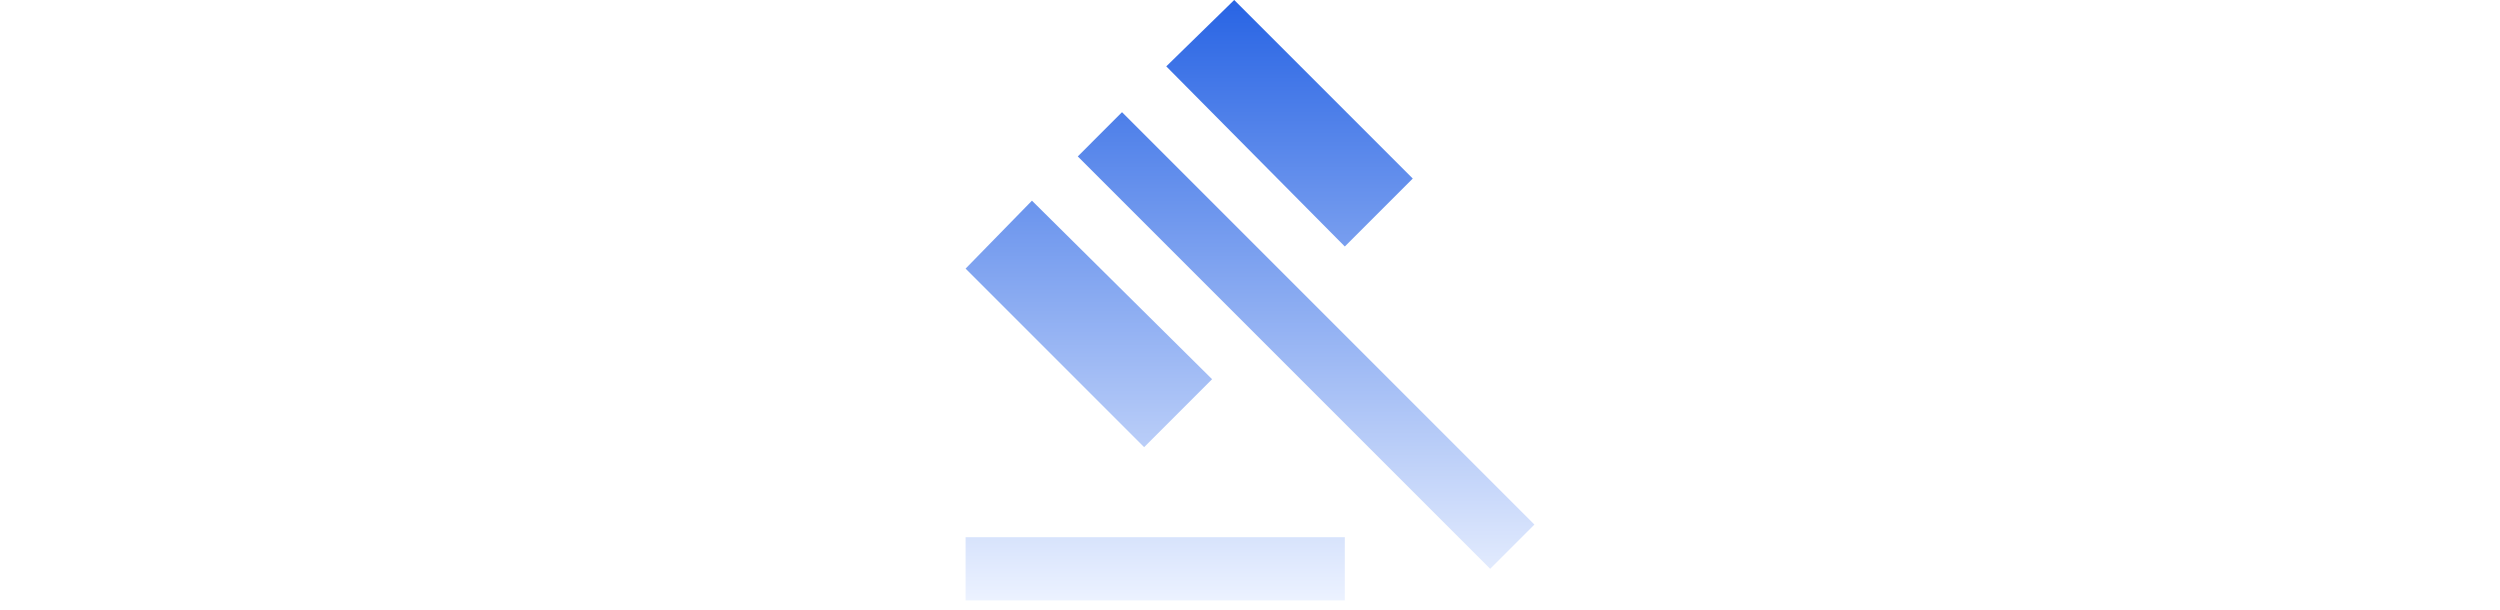
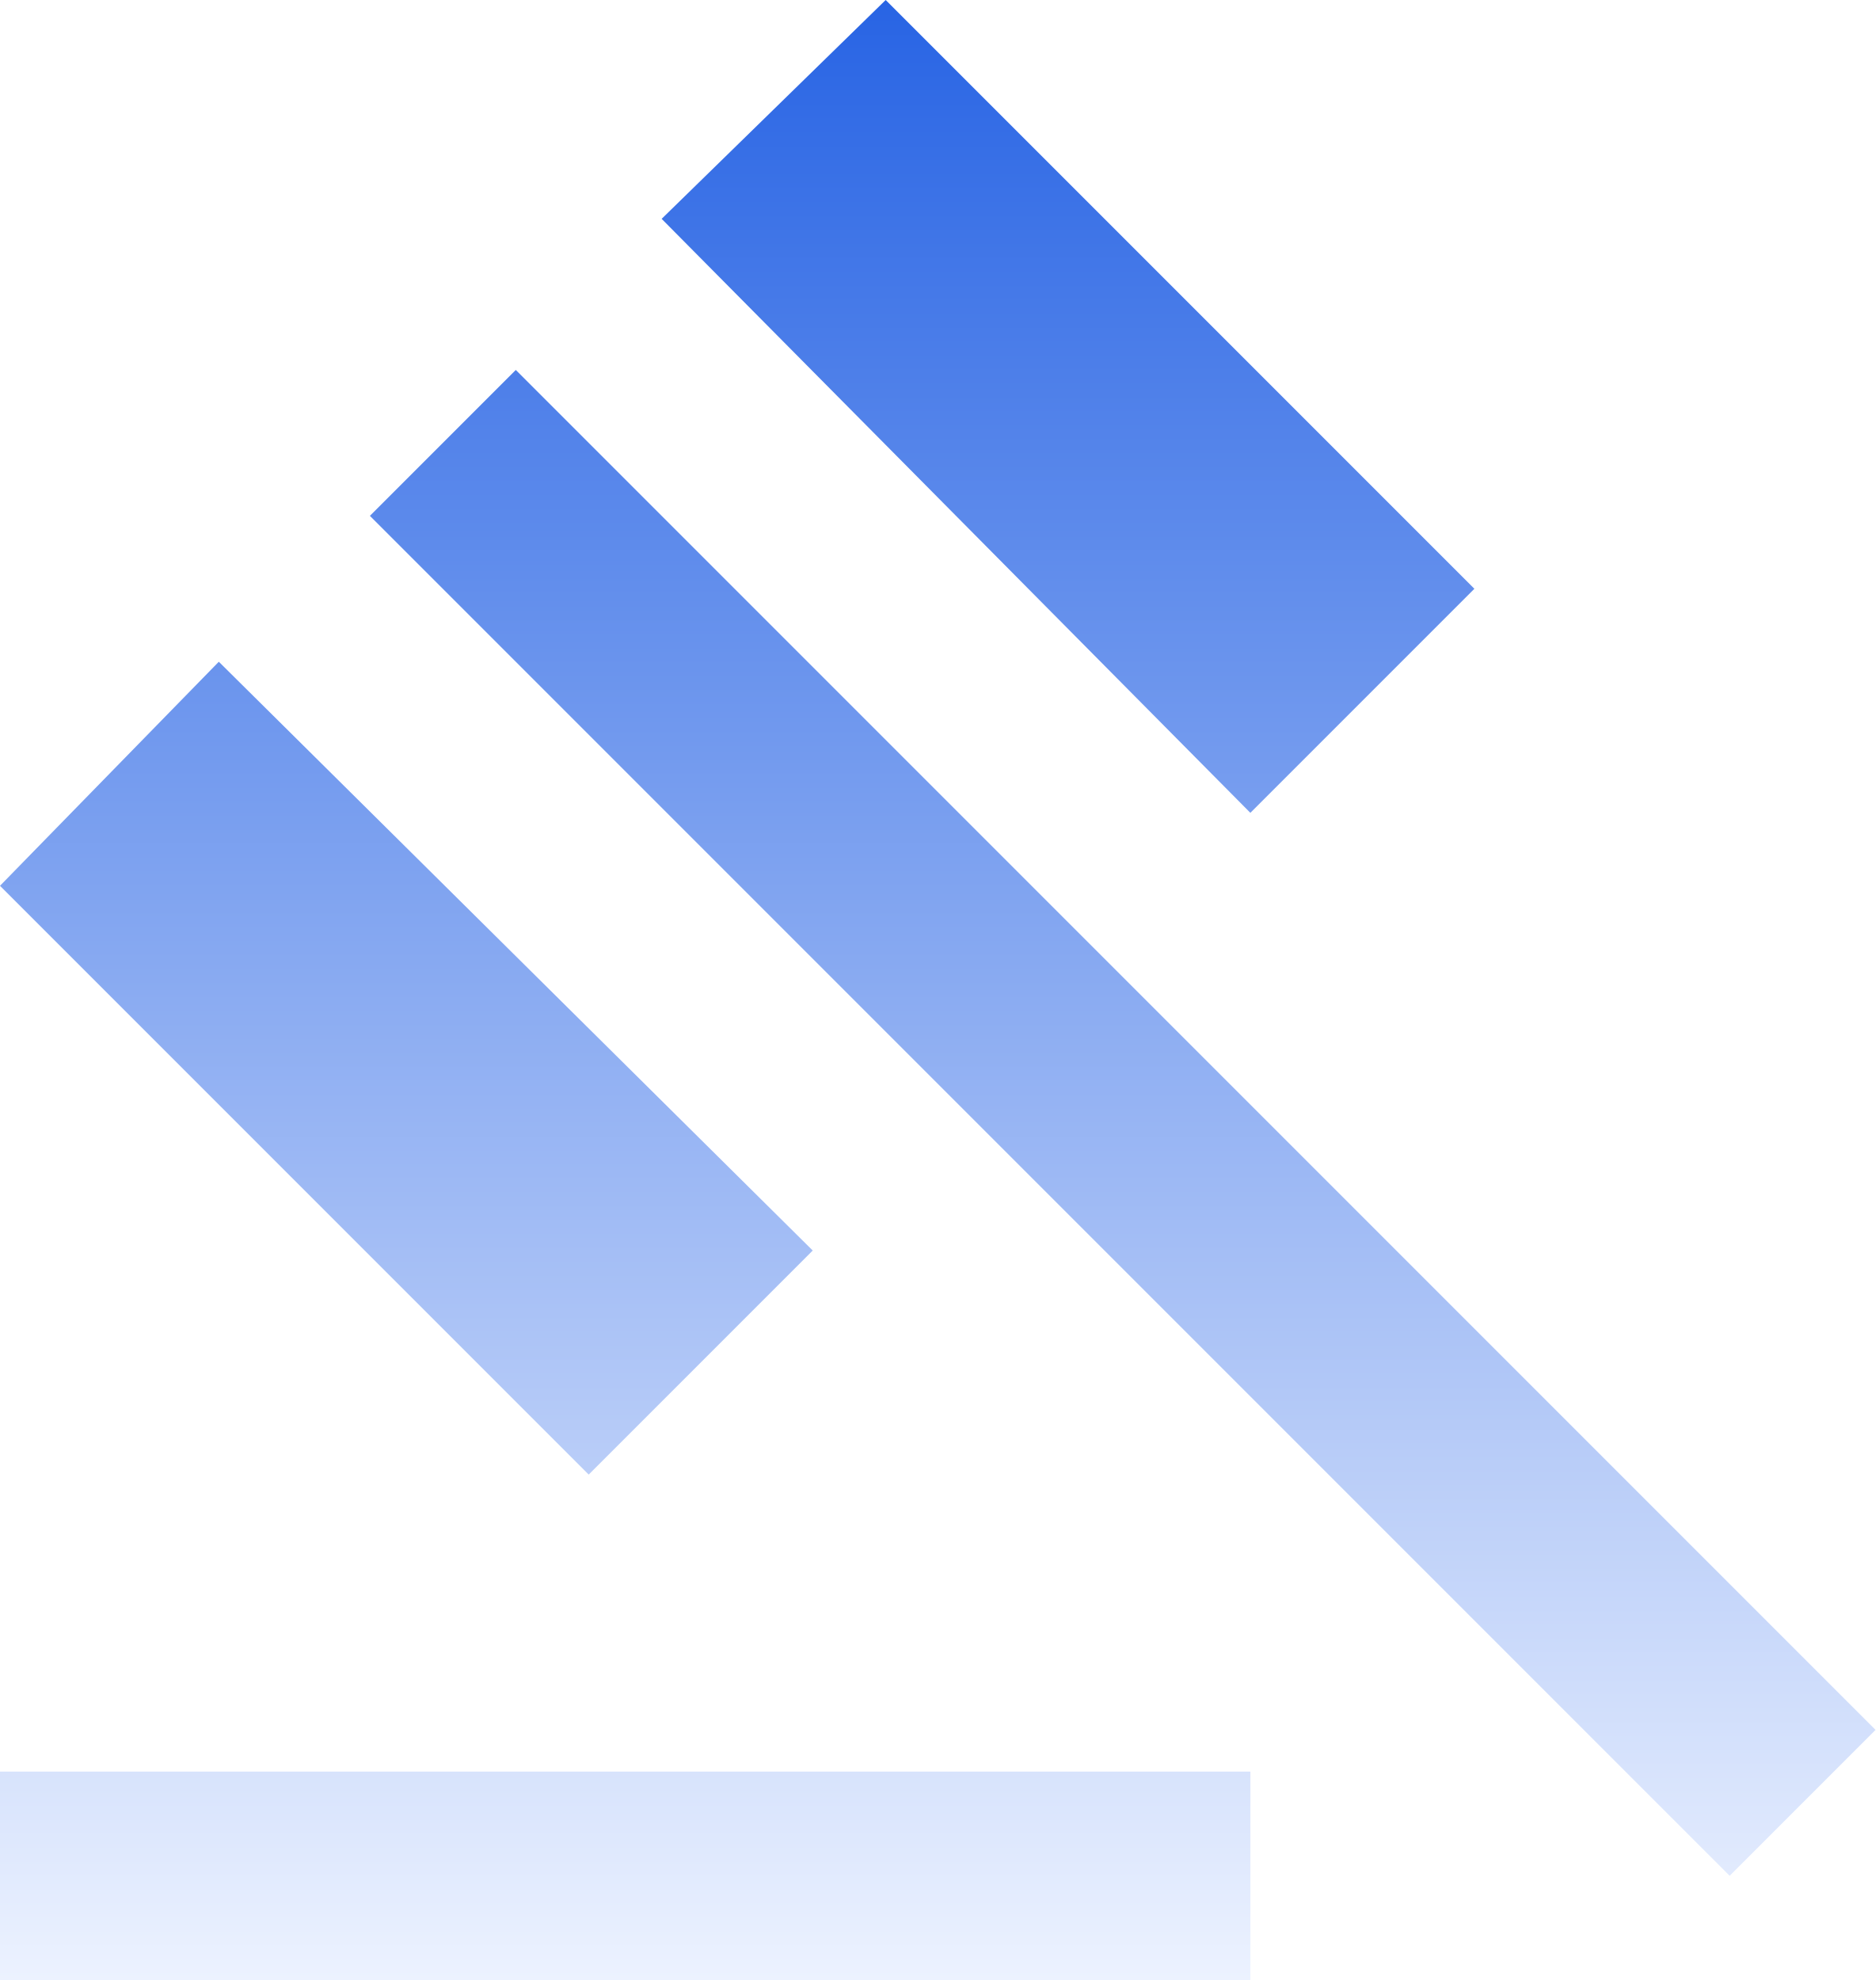
- <svg xmlns="http://www.w3.org/2000/svg" width="119" height="29" viewBox="0 0 119 29" fill="none">
-   <path d="M45.962 28.58V25.572H64.013V28.58H45.962ZM54.461 21.285L45.962 12.786L49.121 9.552L57.695 18.05L54.461 21.285ZM64.013 11.733L55.514 3.159L58.748 0L67.247 8.499L64.013 11.733ZM70.932 27.076L51.302 7.446L53.408 5.34L73.038 24.97L70.932 27.076Z" fill="url(#paint0_linear_506_3805)" />
+ <svg xmlns="http://www.w3.org/2000/svg" preserveAspectRatio="none" width="100%" height="100%" overflow="visible" style="display: block;" viewBox="0 0 27 28.5" fill="none">
+   <path id="Icon" d="M0 28.5V25.5H18V28.5H0V28.5M8.475 21.225L0 12.75L3.15 9.525L11.7 18L8.475 21.225V21.225M18 11.7L9.525 3.15L12.75 0L21.225 8.475L18 11.7V11.7M24.9 27L5.325 7.425L7.425 5.325L27 24.9L24.9 27V27" fill="url(#paint0_linear_0_5)" />
  <defs>
-     <linearGradient id="paint0_linear_506_3805" x1="59.5" y1="0" x2="59.5" y2="28.58" gradientUnits="userSpaceOnUse">
+     <linearGradient id="paint0_linear_0_5" x1="13.5" y1="0" x2="13.5" y2="28.5" gradientUnits="userSpaceOnUse">
      <stop stop-color="#2864E4" />
      <stop offset="1" stop-color="#ECF2FF" />
    </linearGradient>
  </defs>
</svg>
